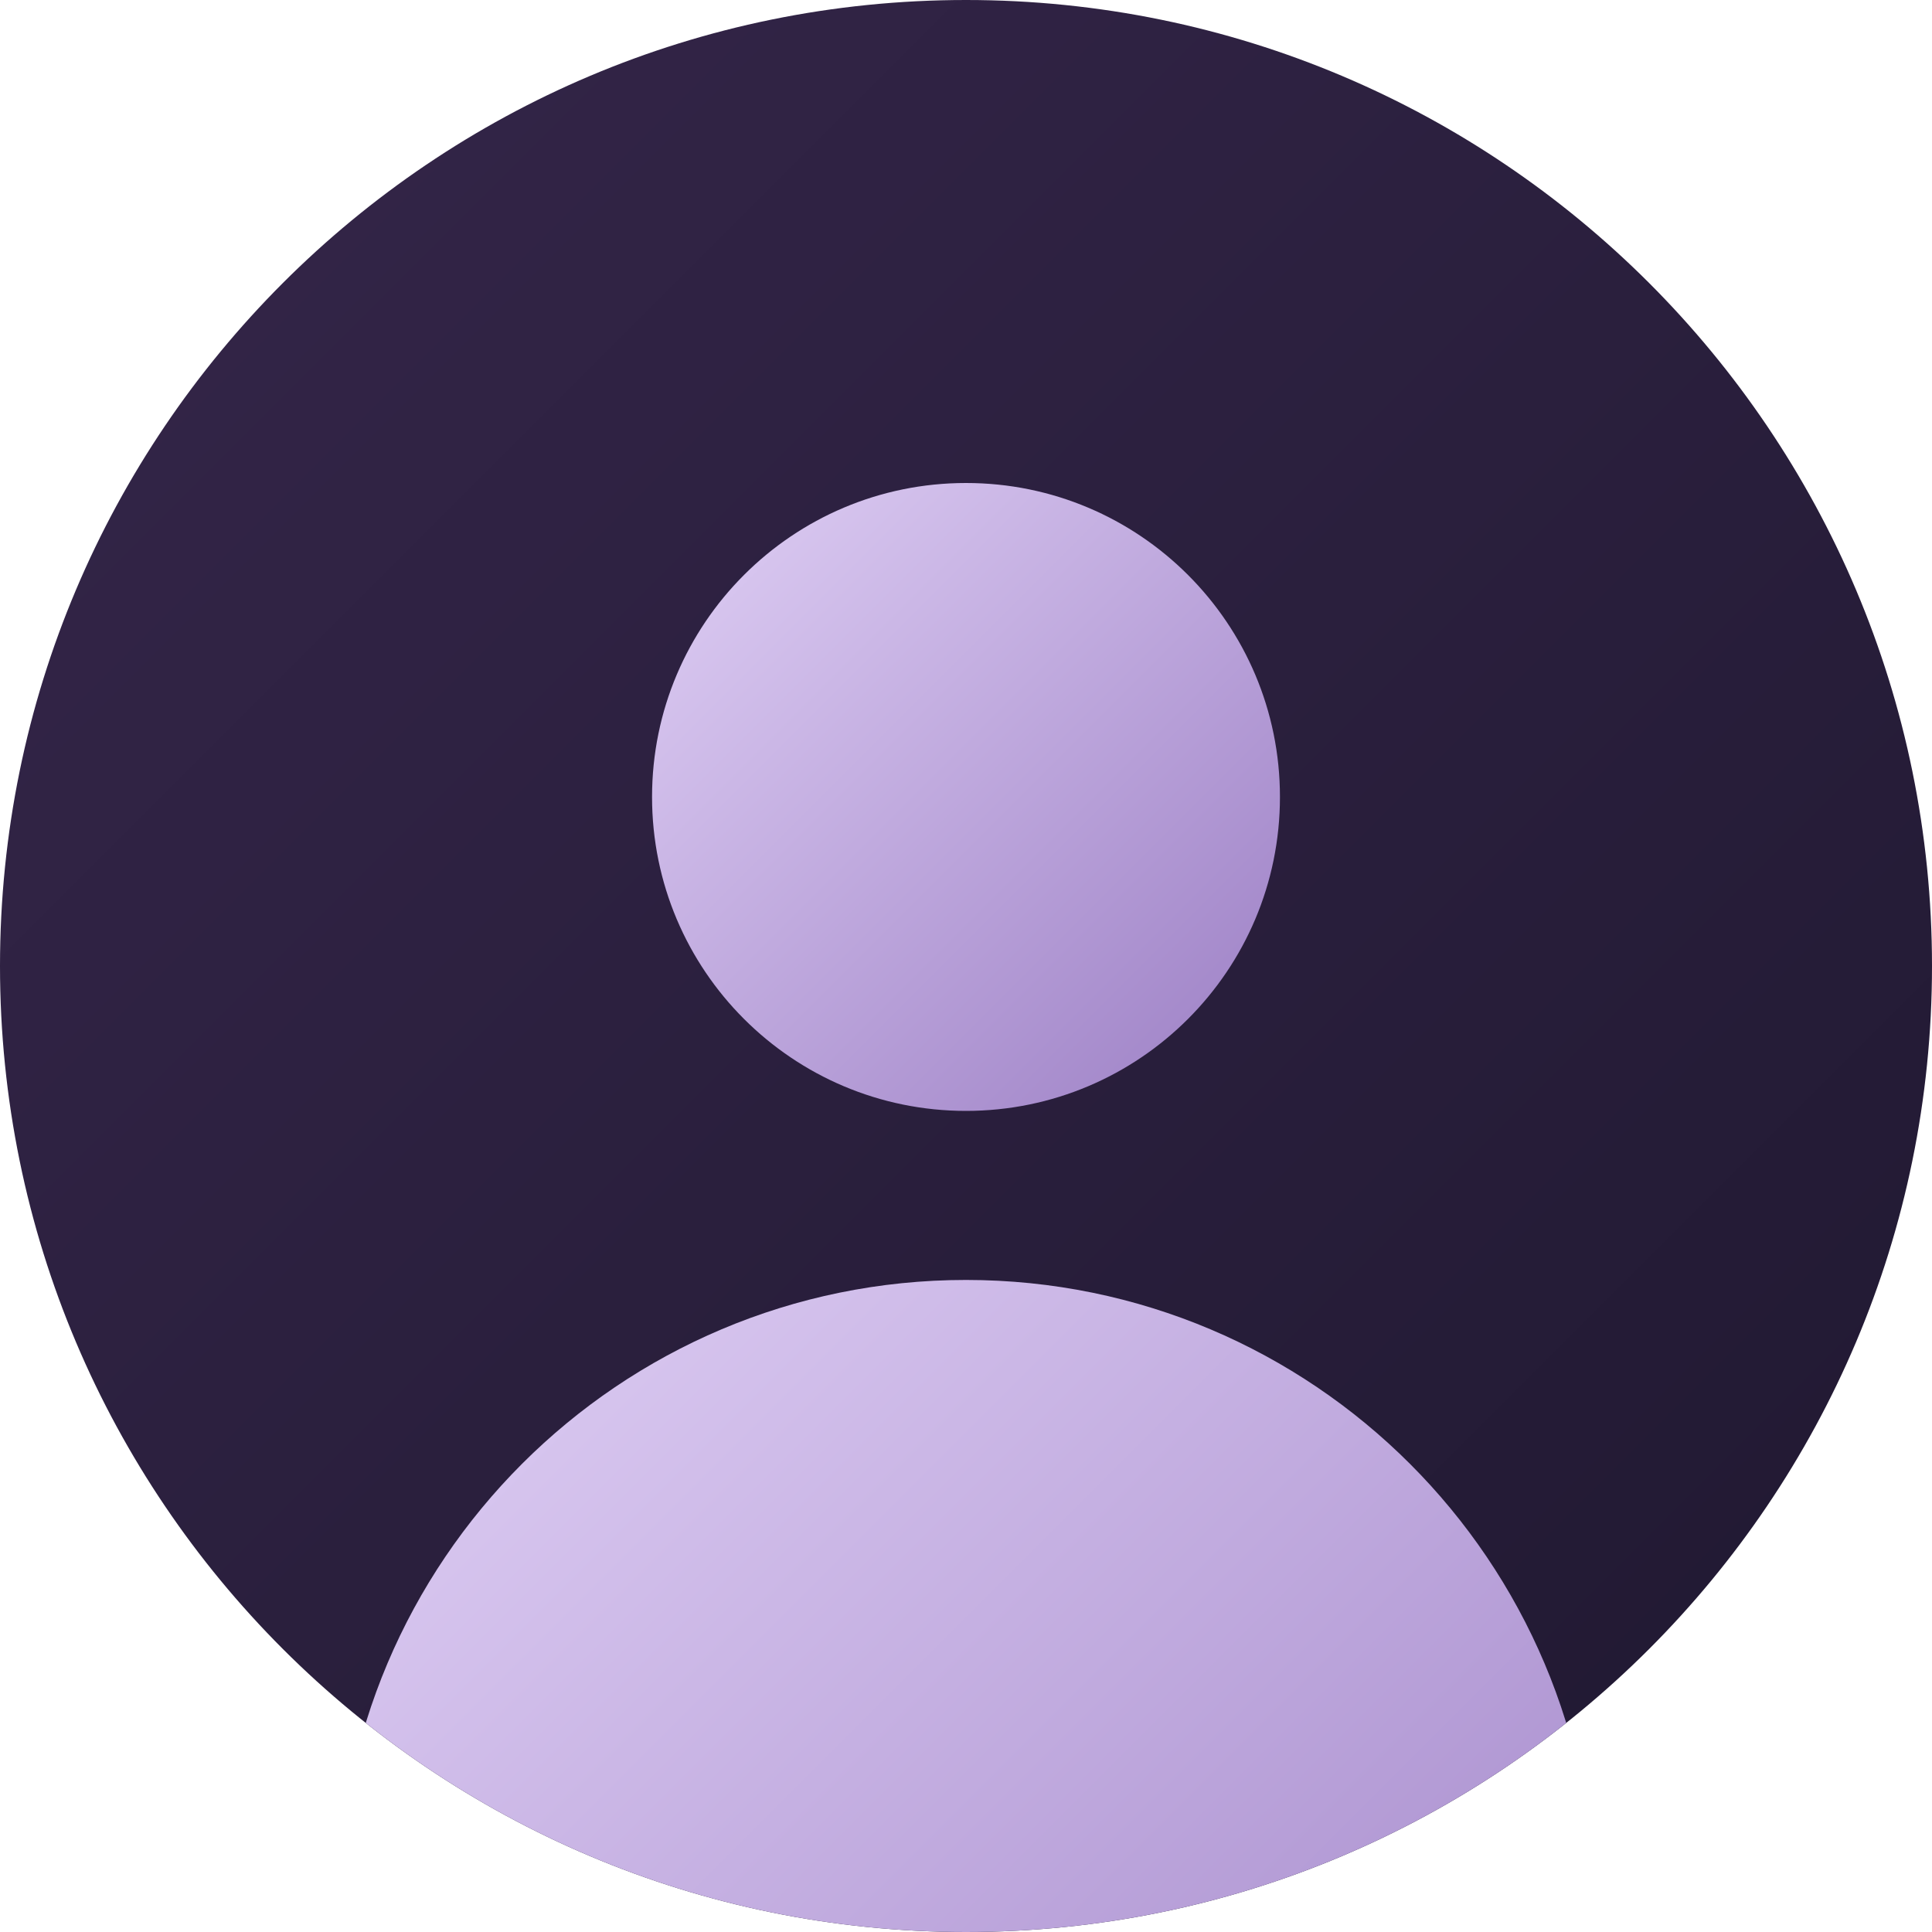
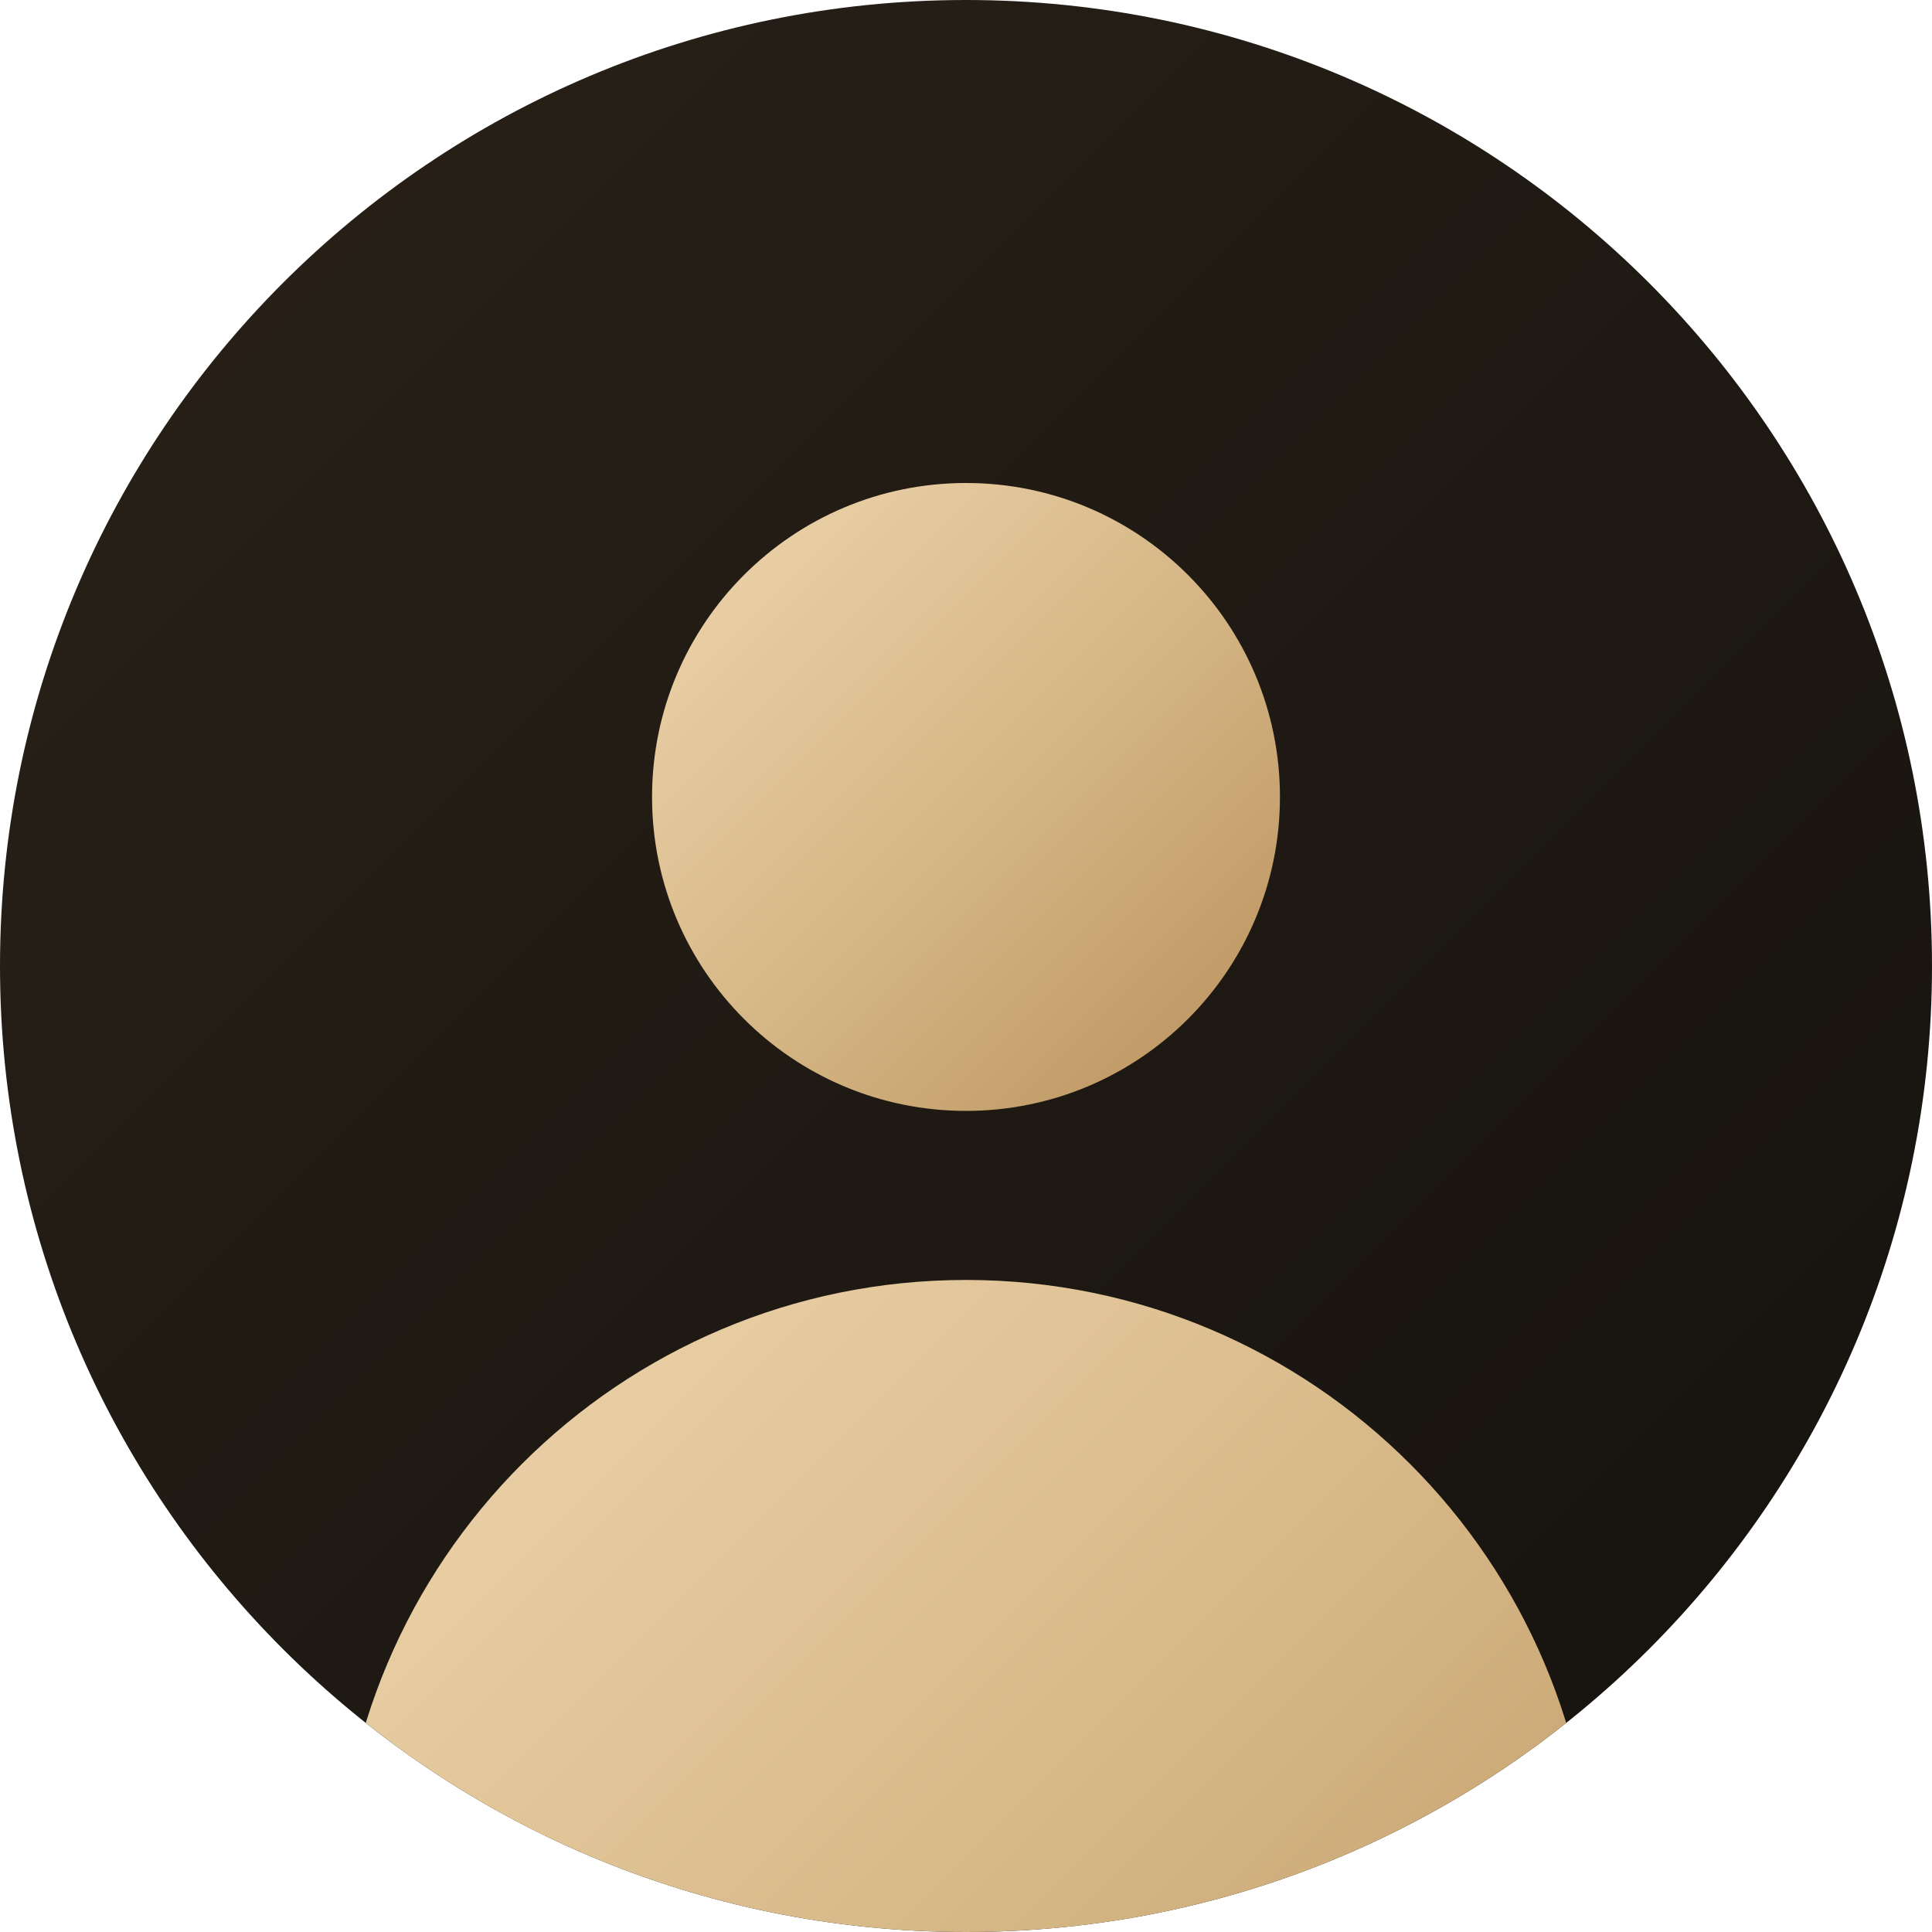
<svg xmlns="http://www.w3.org/2000/svg" viewBox="0 0 160 160" role="img" aria-label="Client avatar">
  <defs>
    <linearGradient id="clientBg" x1="0" y1="0" x2="1" y2="1">
-       <stop offset="0%" stop-color="#35264a" />
-       <stop offset="100%" stop-color="#1f1830" />
+       <stop offset="0%" stop-color="#2a2218" />
+       <stop offset="100%" stop-color="#14110e" />
    </linearGradient>
-     <linearGradient id="clientLilac" x1="0" y1="0" x2="1" y2="1">
-       <stop offset="0%" stop-color="#e0d0f5" />
-       <stop offset="100%" stop-color="#9b7ec4" />
+     <linearGradient id="clientGold" x1="0" y1="0" x2="1" y2="1">
+       <stop offset="0%" stop-color="#f0d7b0" />
+       <stop offset="55%" stop-color="#d4b483" />
+       <stop offset="100%" stop-color="#b8905c" />
    </linearGradient>
    <clipPath id="clientDisc">
      <circle cx="80" cy="80" r="80" />
    </clipPath>
  </defs>
  <g clip-path="url(#clientDisc)">
    <rect width="160" height="160" fill="url(#clientBg)" />
-     <circle cx="80" cy="66" r="26" fill="url(#clientLilac)" />
-     <circle cx="80" cy="158" r="52" fill="url(#clientLilac)" />
+     <circle cx="80" cy="66" r="26" fill="url(#clientGold)" />
+     <circle cx="80" cy="158" r="52" fill="url(#clientGold)" />
  </g>
</svg>
